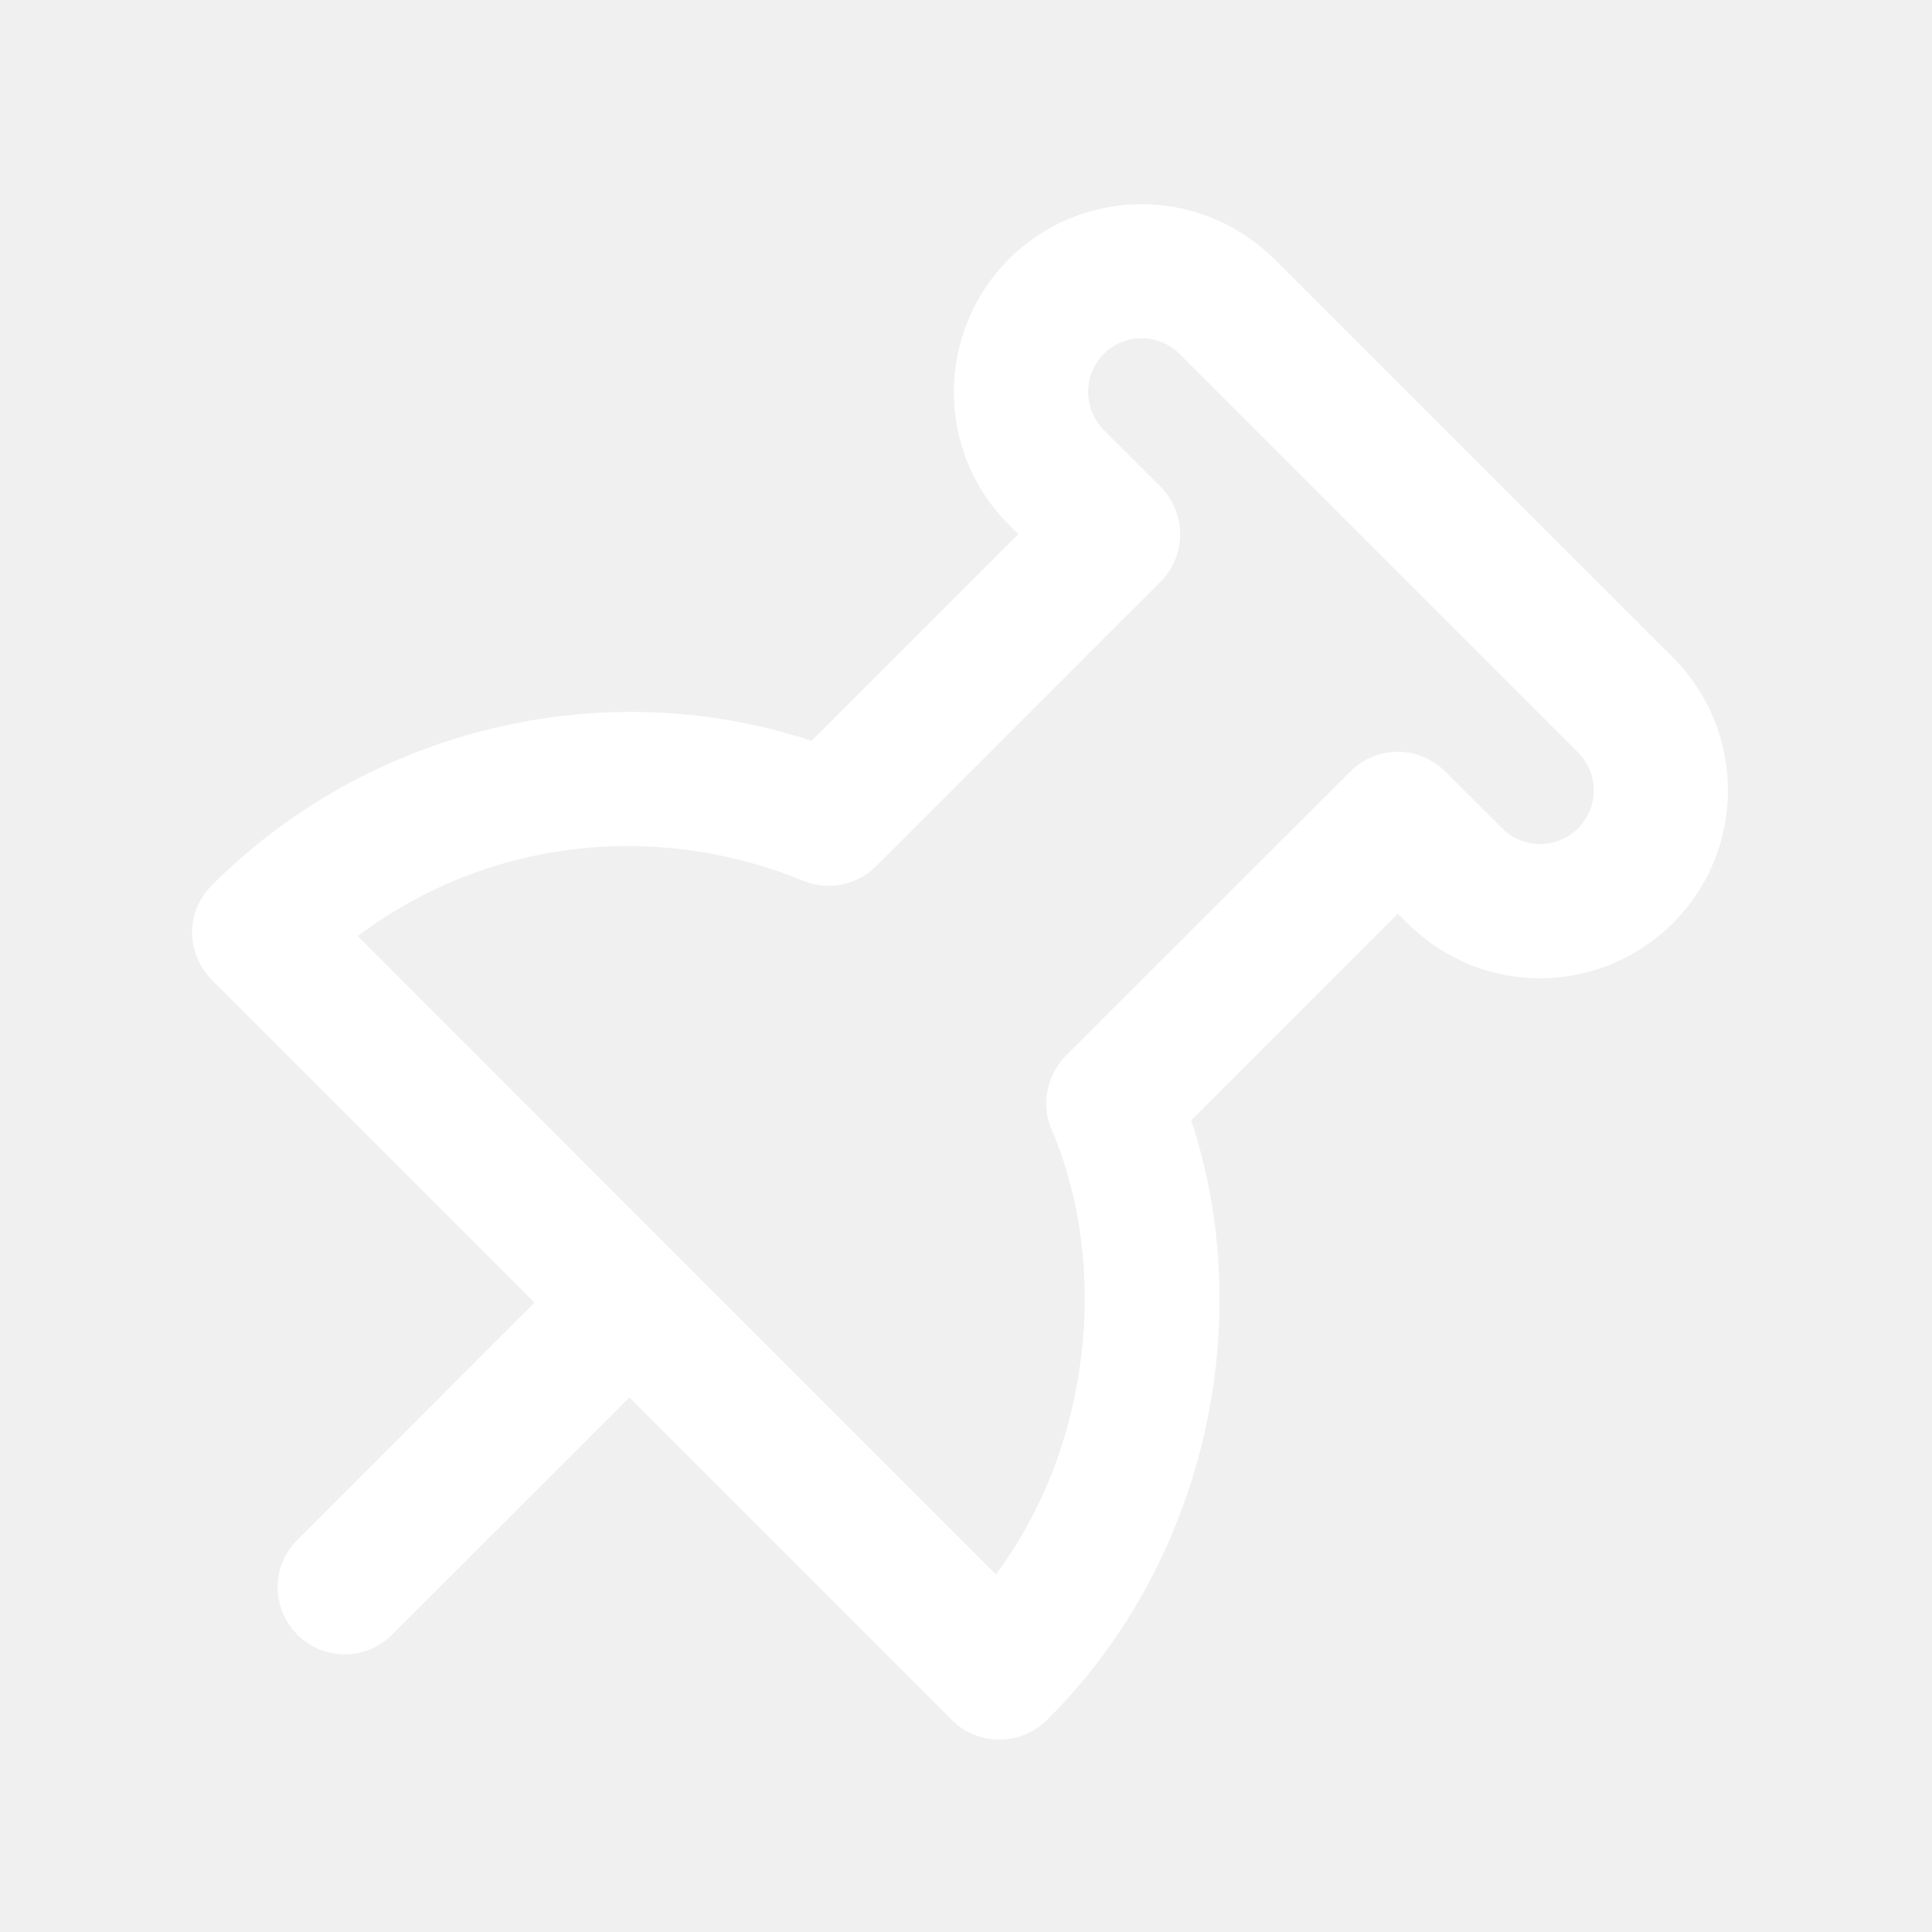
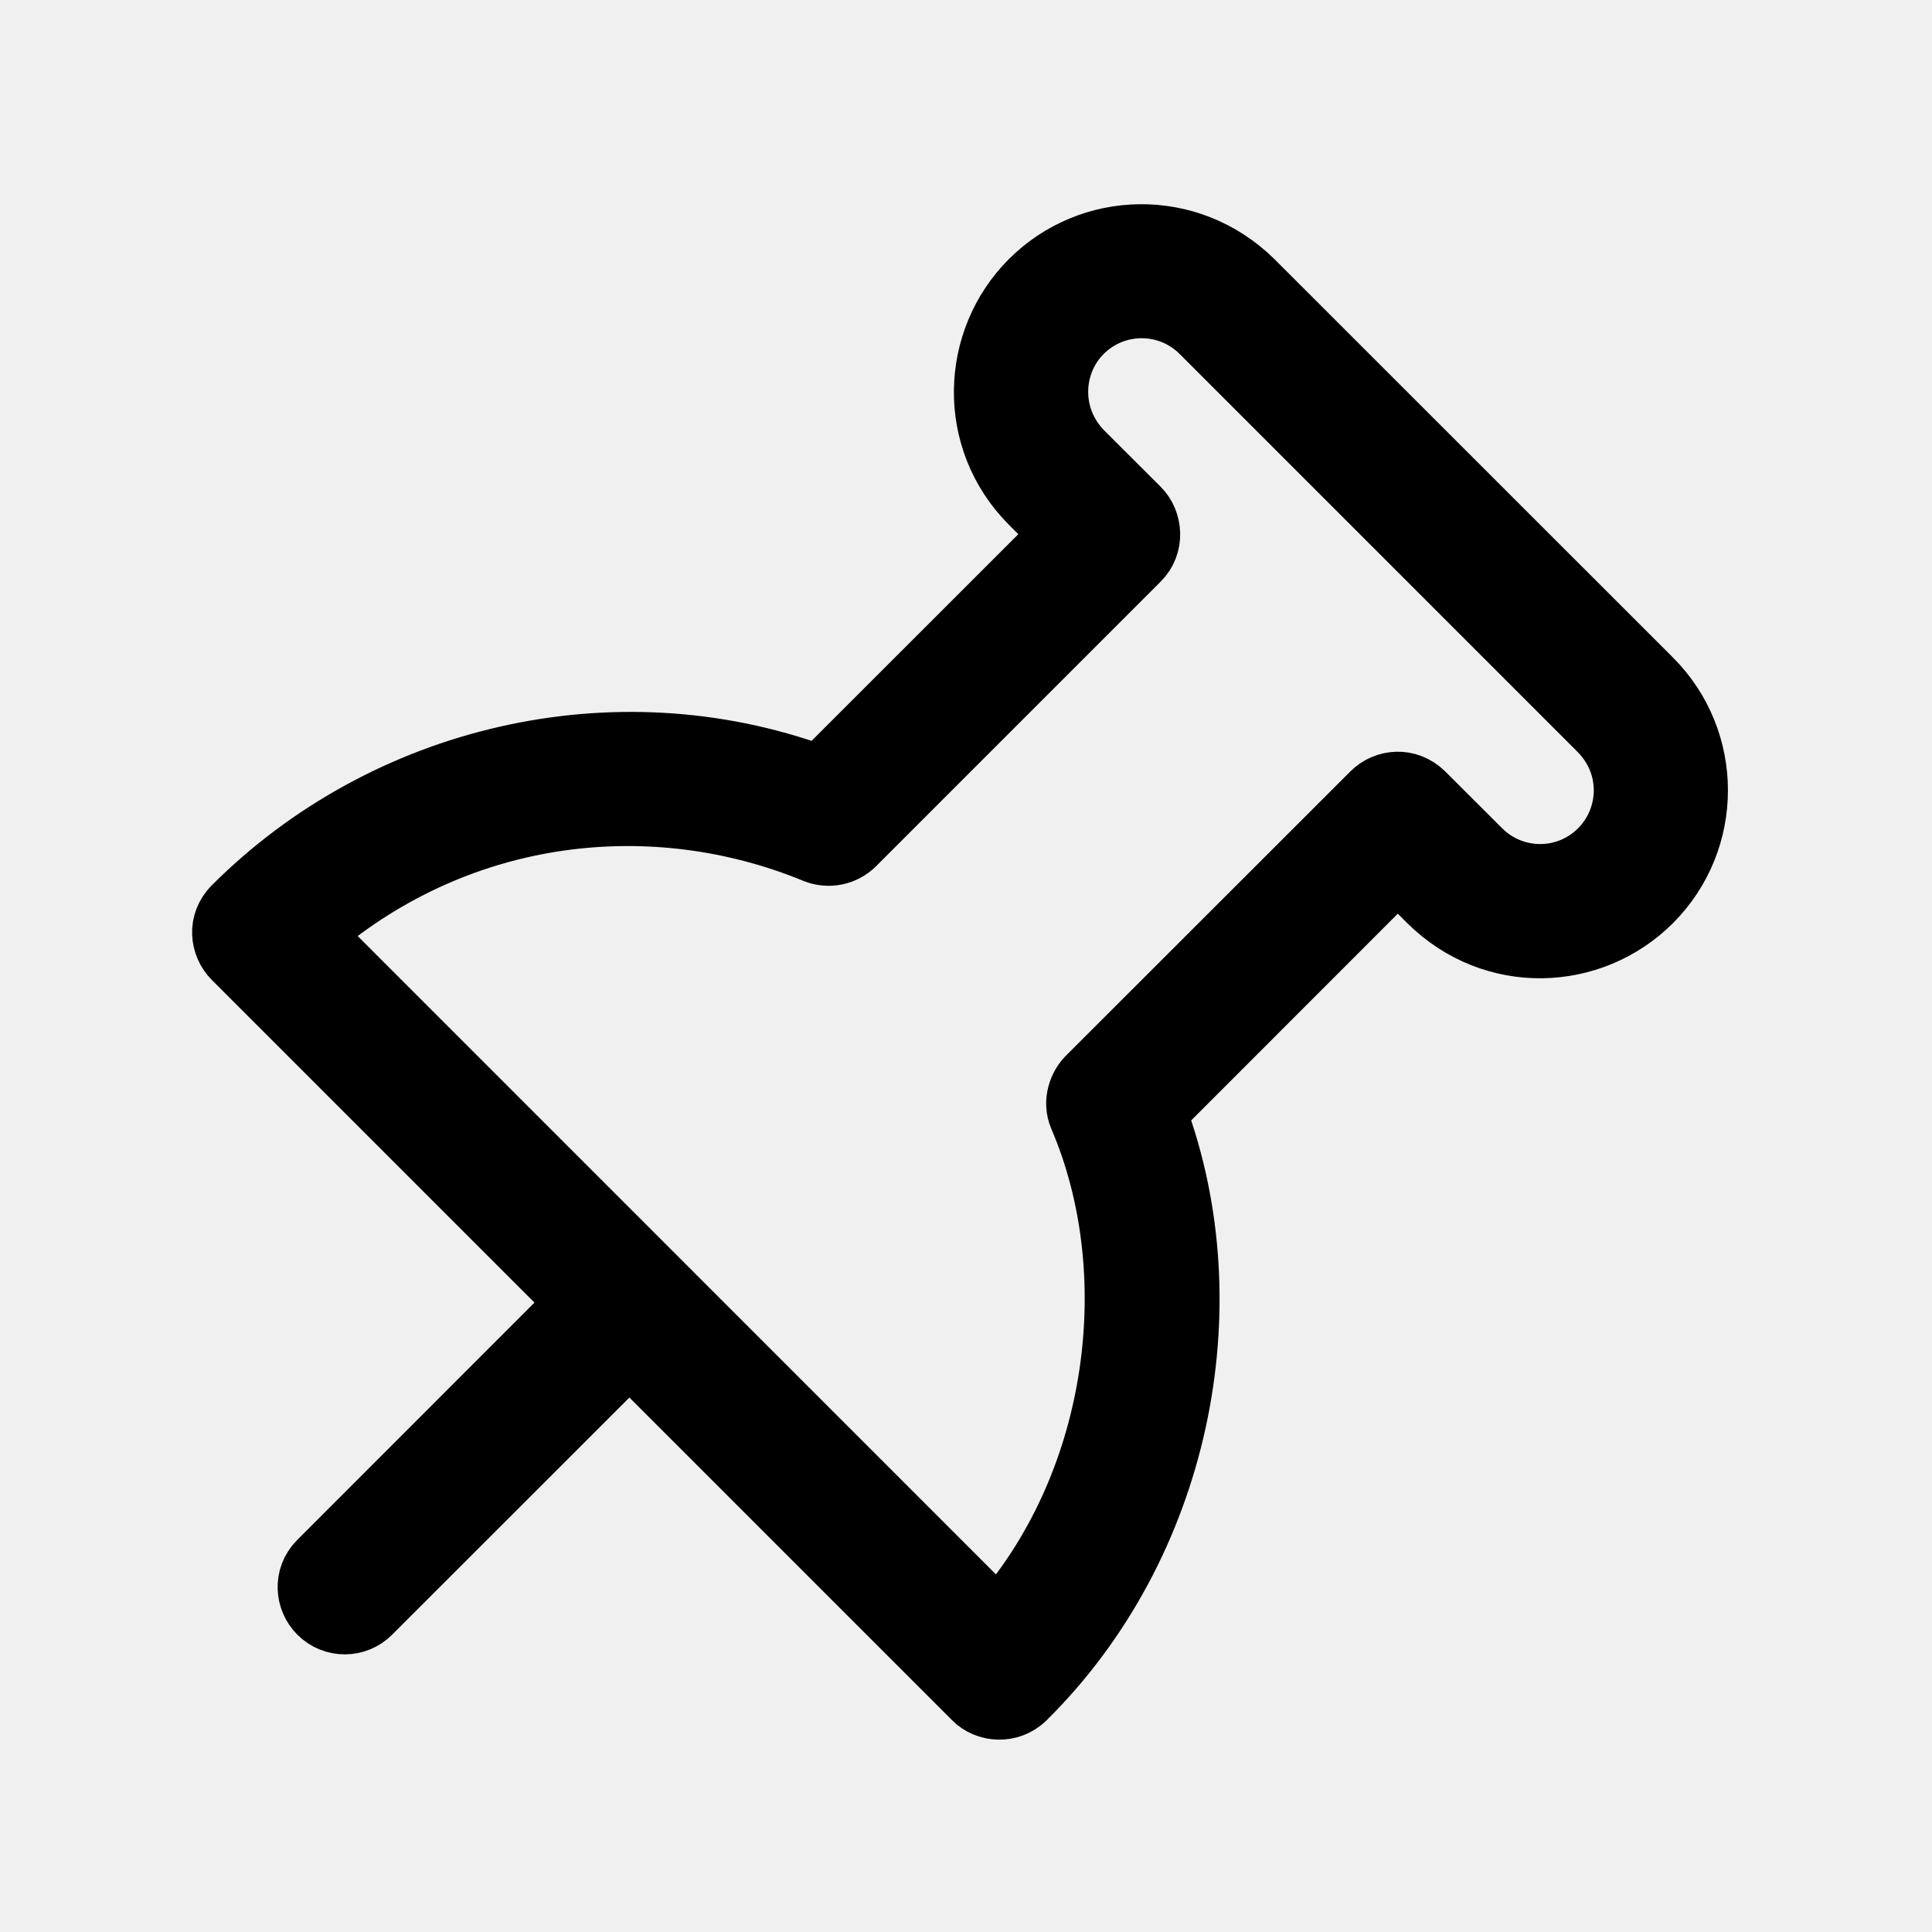
- <svg xmlns="http://www.w3.org/2000/svg" width="18" height="18" viewBox="0 0 18 18" fill="none">
-   <path d="M9.576 2.591C10.142 2.024 11.083 1.989 11.697 2.591L15.41 6.303C15.995 6.889 15.995 7.838 15.41 8.424C14.843 8.99 13.903 9.032 13.288 8.424L13.023 8.159L10.81 10.373C11.477 12.18 11.03 14.41 9.576 15.849C9.419 16.004 9.177 15.984 9.046 15.849L5.864 12.667L3.477 15.053C3.331 15.2 3.093 15.2 2.947 15.053C2.812 14.918 2.788 14.683 2.947 14.523L5.333 12.136L2.151 8.954C2.016 8.819 1.99 8.585 2.151 8.424C3.57 7.005 5.725 6.497 7.627 7.19L9.841 4.977L9.576 4.712C8.972 4.104 9.01 3.157 9.576 2.591V2.591ZM11.167 3.121C10.874 2.828 10.399 2.828 10.106 3.121C9.829 3.398 9.803 3.869 10.106 4.182L10.637 4.712C10.772 4.847 10.791 5.088 10.637 5.242L7.986 7.893C7.879 8 7.718 8.032 7.578 7.975C6.103 7.368 4.321 7.543 2.958 8.7L9.299 15.042C10.402 13.767 10.637 11.847 10.026 10.422C9.955 10.257 10.026 10.095 10.106 10.014L12.758 7.364C12.893 7.228 13.126 7.206 13.288 7.364L13.819 7.894C14.112 8.187 14.586 8.187 14.879 7.894C15.157 7.616 15.187 7.148 14.879 6.833L11.167 3.121Z" fill="white" stroke="white" stroke-width="0.5" />
+ <svg xmlns="http://www.w3.org/2000/svg" viewBox="0 0 18 18" fill="none">
+   <path d="M9.576 2.591C10.142 2.024 11.083 1.989 11.697 2.591L15.41 6.303C15.995 6.889 15.995 7.838 15.41 8.424C14.843 8.99 13.903 9.032 13.288 8.424L13.023 8.159L10.81 10.373C11.477 12.18 11.03 14.41 9.576 15.849C9.419 16.004 9.177 15.984 9.046 15.849L5.864 12.667L3.477 15.053C3.331 15.2 3.093 15.2 2.947 15.053C2.812 14.918 2.788 14.683 2.947 14.523L5.333 12.136L2.151 8.954C2.016 8.819 1.99 8.585 2.151 8.424C3.57 7.005 5.725 6.497 7.627 7.19L9.841 4.977L9.576 4.712C8.972 4.104 9.01 3.157 9.576 2.591V2.591ZM11.167 3.121C10.874 2.828 10.399 2.828 10.106 3.121C9.829 3.398 9.803 3.869 10.106 4.182L10.637 4.712C10.772 4.847 10.791 5.088 10.637 5.242L7.986 7.893C7.879 8 7.718 8.032 7.578 7.975C6.103 7.368 4.321 7.543 2.958 8.7L9.299 15.042C10.402 13.767 10.637 11.847 10.026 10.422C9.955 10.257 10.026 10.095 10.106 10.014L12.758 7.364C12.893 7.228 13.126 7.206 13.288 7.364L13.819 7.894C14.112 8.187 14.586 8.187 14.879 7.894C15.157 7.616 15.187 7.148 14.879 6.833L11.167 3.121Z" fill="currentColor" stroke="currentColor" stroke-width="0.5" />
</svg>
